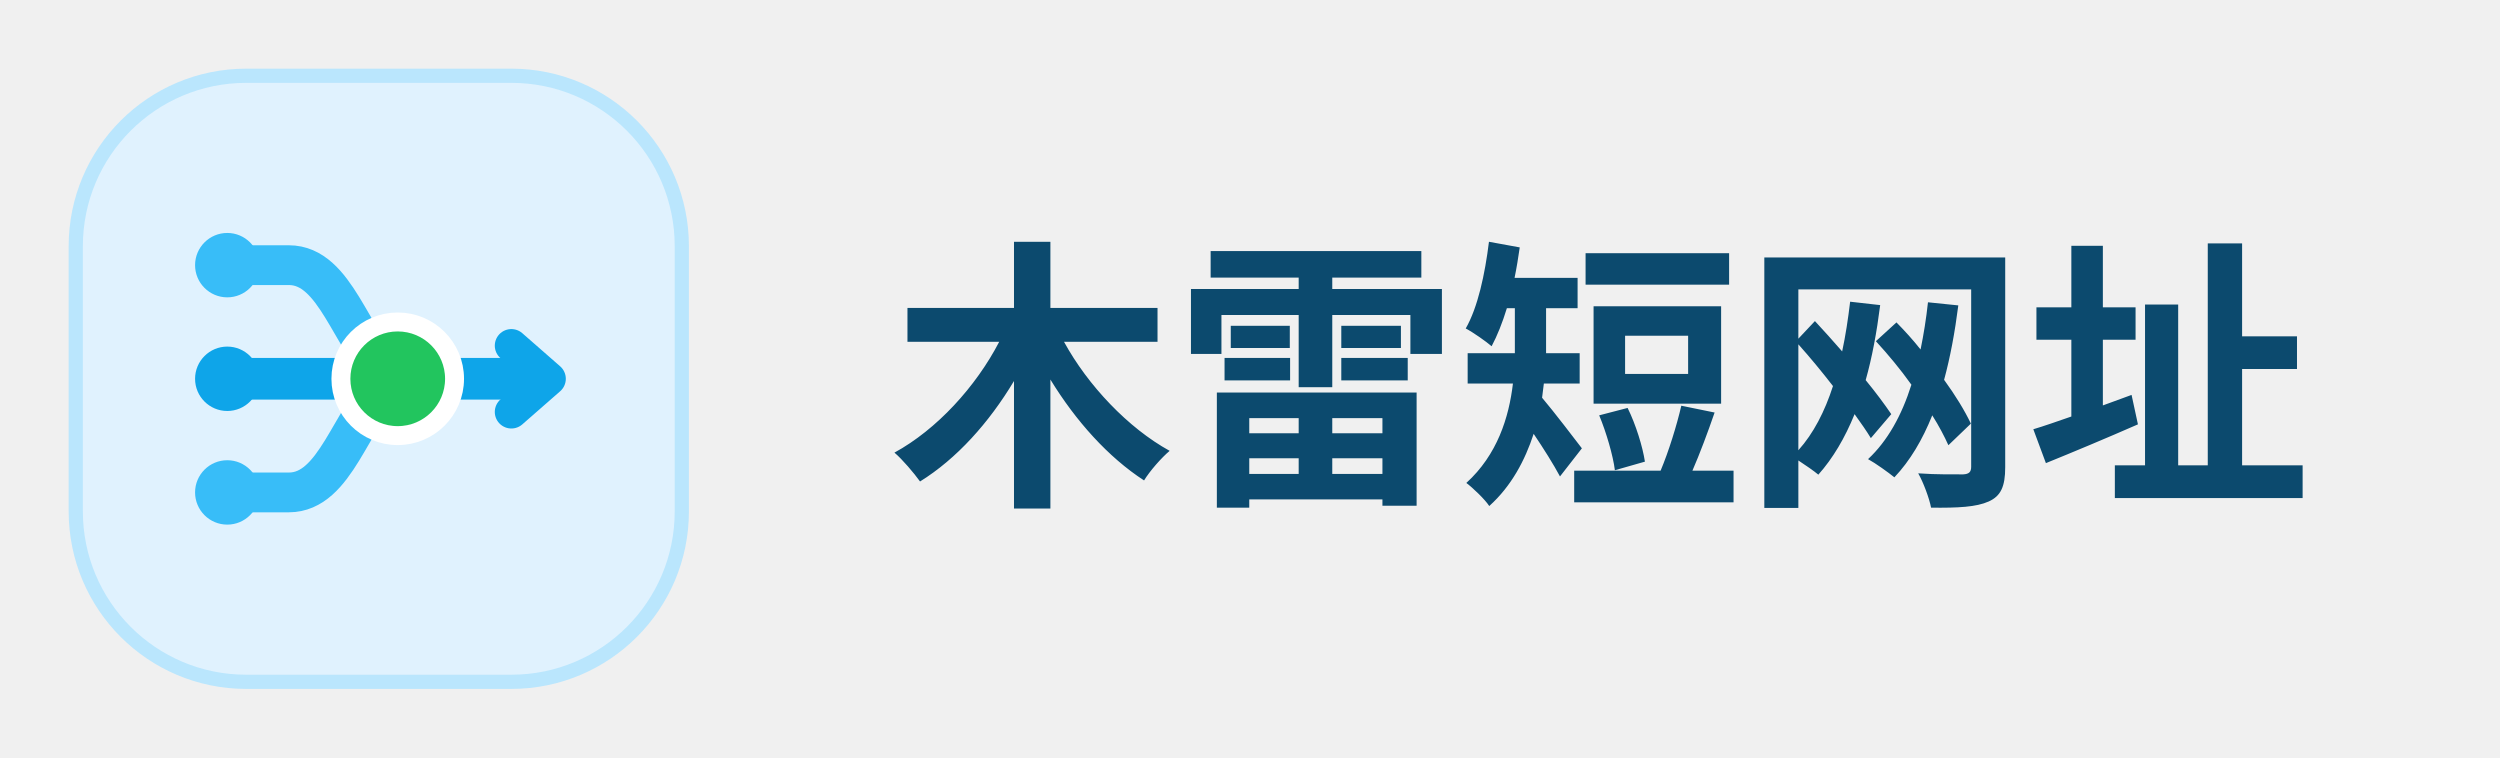
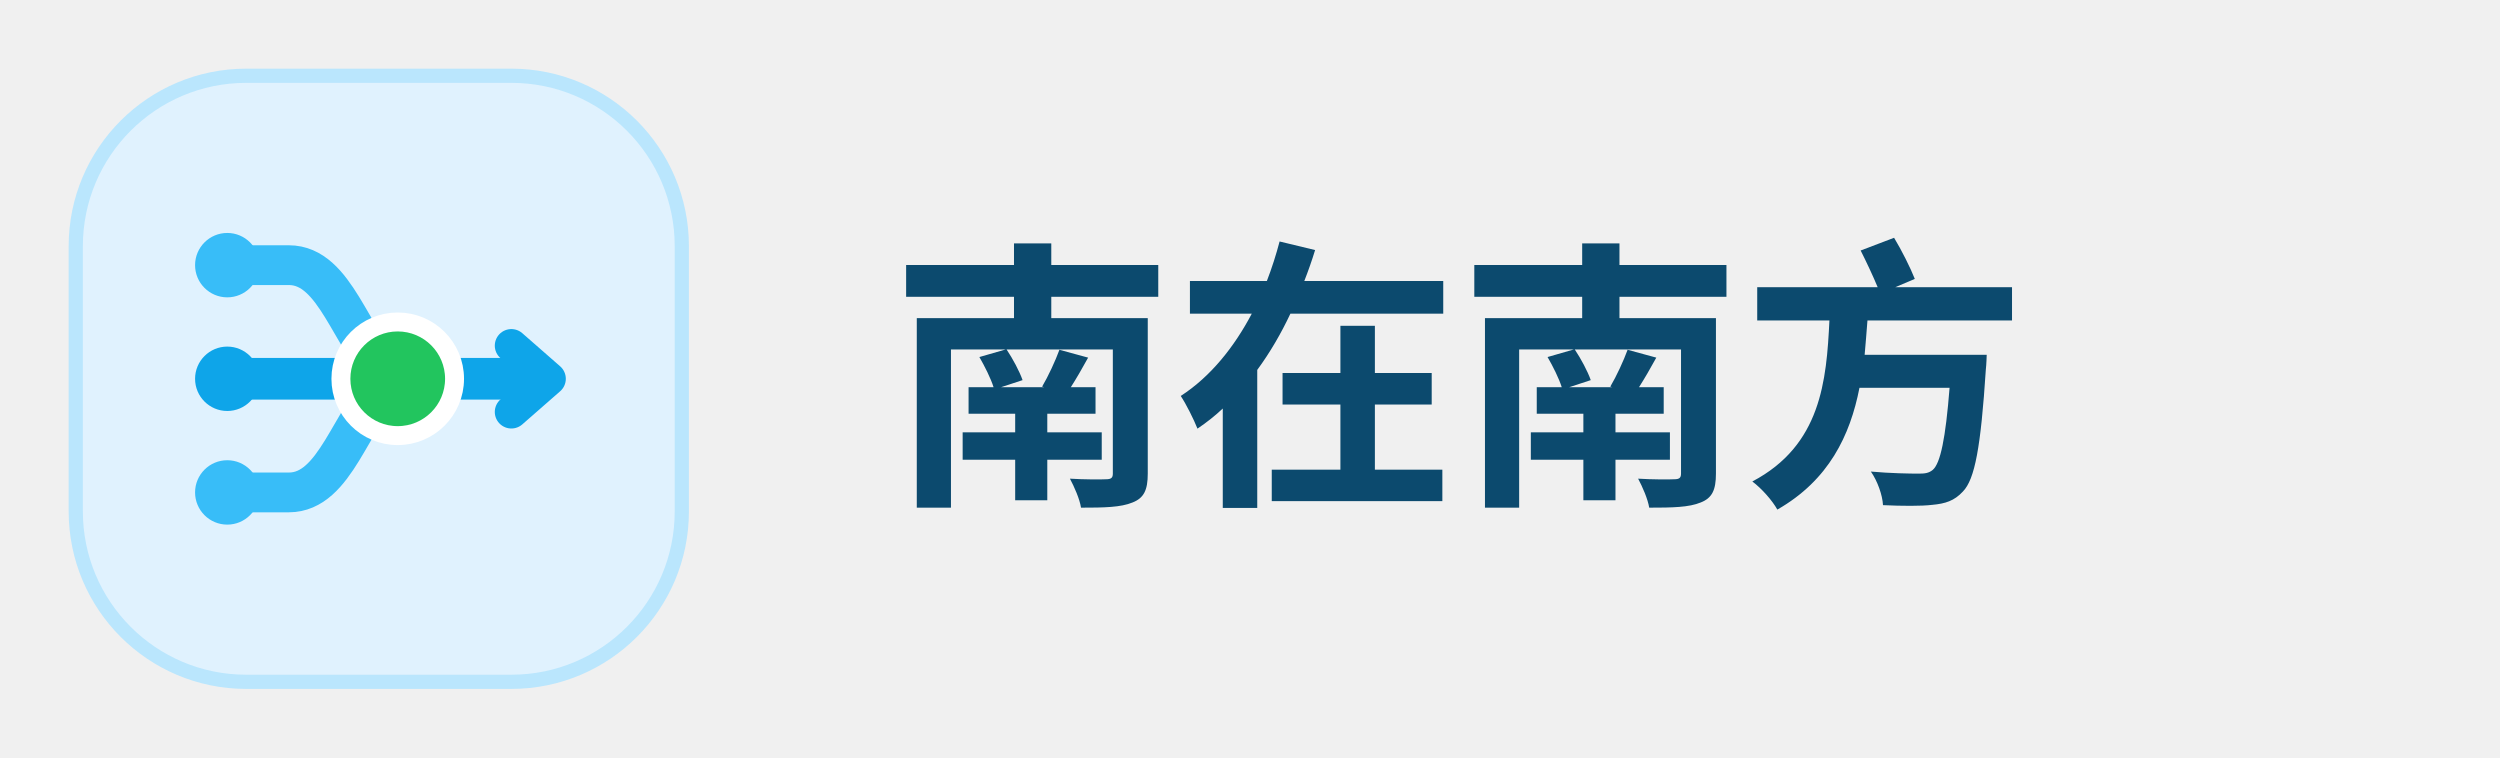
<svg xmlns="http://www.w3.org/2000/svg" width="264" height="80" viewBox="0 0 264 80" fill="none" role="img" aria-labelledby="dwz-logo-lockup-title dwz-logo-lockup-desc">
  <g aria-hidden="true" transform="translate(8 8)">
    <rect width="64" height="64" rx="18" fill="#E0F2FE" stroke="#BAE6FD" stroke-width="1.5" />
    <path d="M16 20H22.5C27.5 20 29 28 33 31.5" stroke="#38BDF8" stroke-width="4.2" stroke-linecap="round" stroke-linejoin="round" />
    <path d="M16 32H34" stroke="#0EA5E9" stroke-width="4.4" stroke-linecap="round" />
    <path d="M16 44H22.5C27.5 44 29 36 33 32.5" stroke="#38BDF8" stroke-width="4.2" stroke-linecap="round" stroke-linejoin="round" />
    <path d="M38 32H49" stroke="#0EA5E9" stroke-width="4.4" stroke-linecap="round" />
    <path d="M46 28.5L50 32L46 35.5" stroke="#0EA5E9" stroke-width="3.5" stroke-linecap="round" stroke-linejoin="round" />
    <circle cx="16" cy="20" r="3.4" fill="#38BDF8" />
    <circle cx="16" cy="32" r="3.4" fill="#0EA5E9" />
    <circle cx="16" cy="44" r="3.4" fill="#38BDF8" />
    <circle cx="34" cy="32" r="6" fill="#22C55E" stroke="#FFFFFF" stroke-width="2" />
  </g>
-   <text x="94" y="51" fill="#0C4A6E" font-family="PingFang SC, Microsoft YaHei, Noto Sans CJK SC, Source Han Sans SC, sans-serif" font-size="30" font-weight="700" letter-spacing="0">木雷短网址</text>
+   <text x="94" y="51" fill="#0C4A6E" font-family="PingFang SC, Microsoft YaHei, Noto Sans CJK SC, Source Han Sans SC, sans-serif" font-size="30" font-weight="700" letter-spacing="0">南在南方</text>
</svg>
